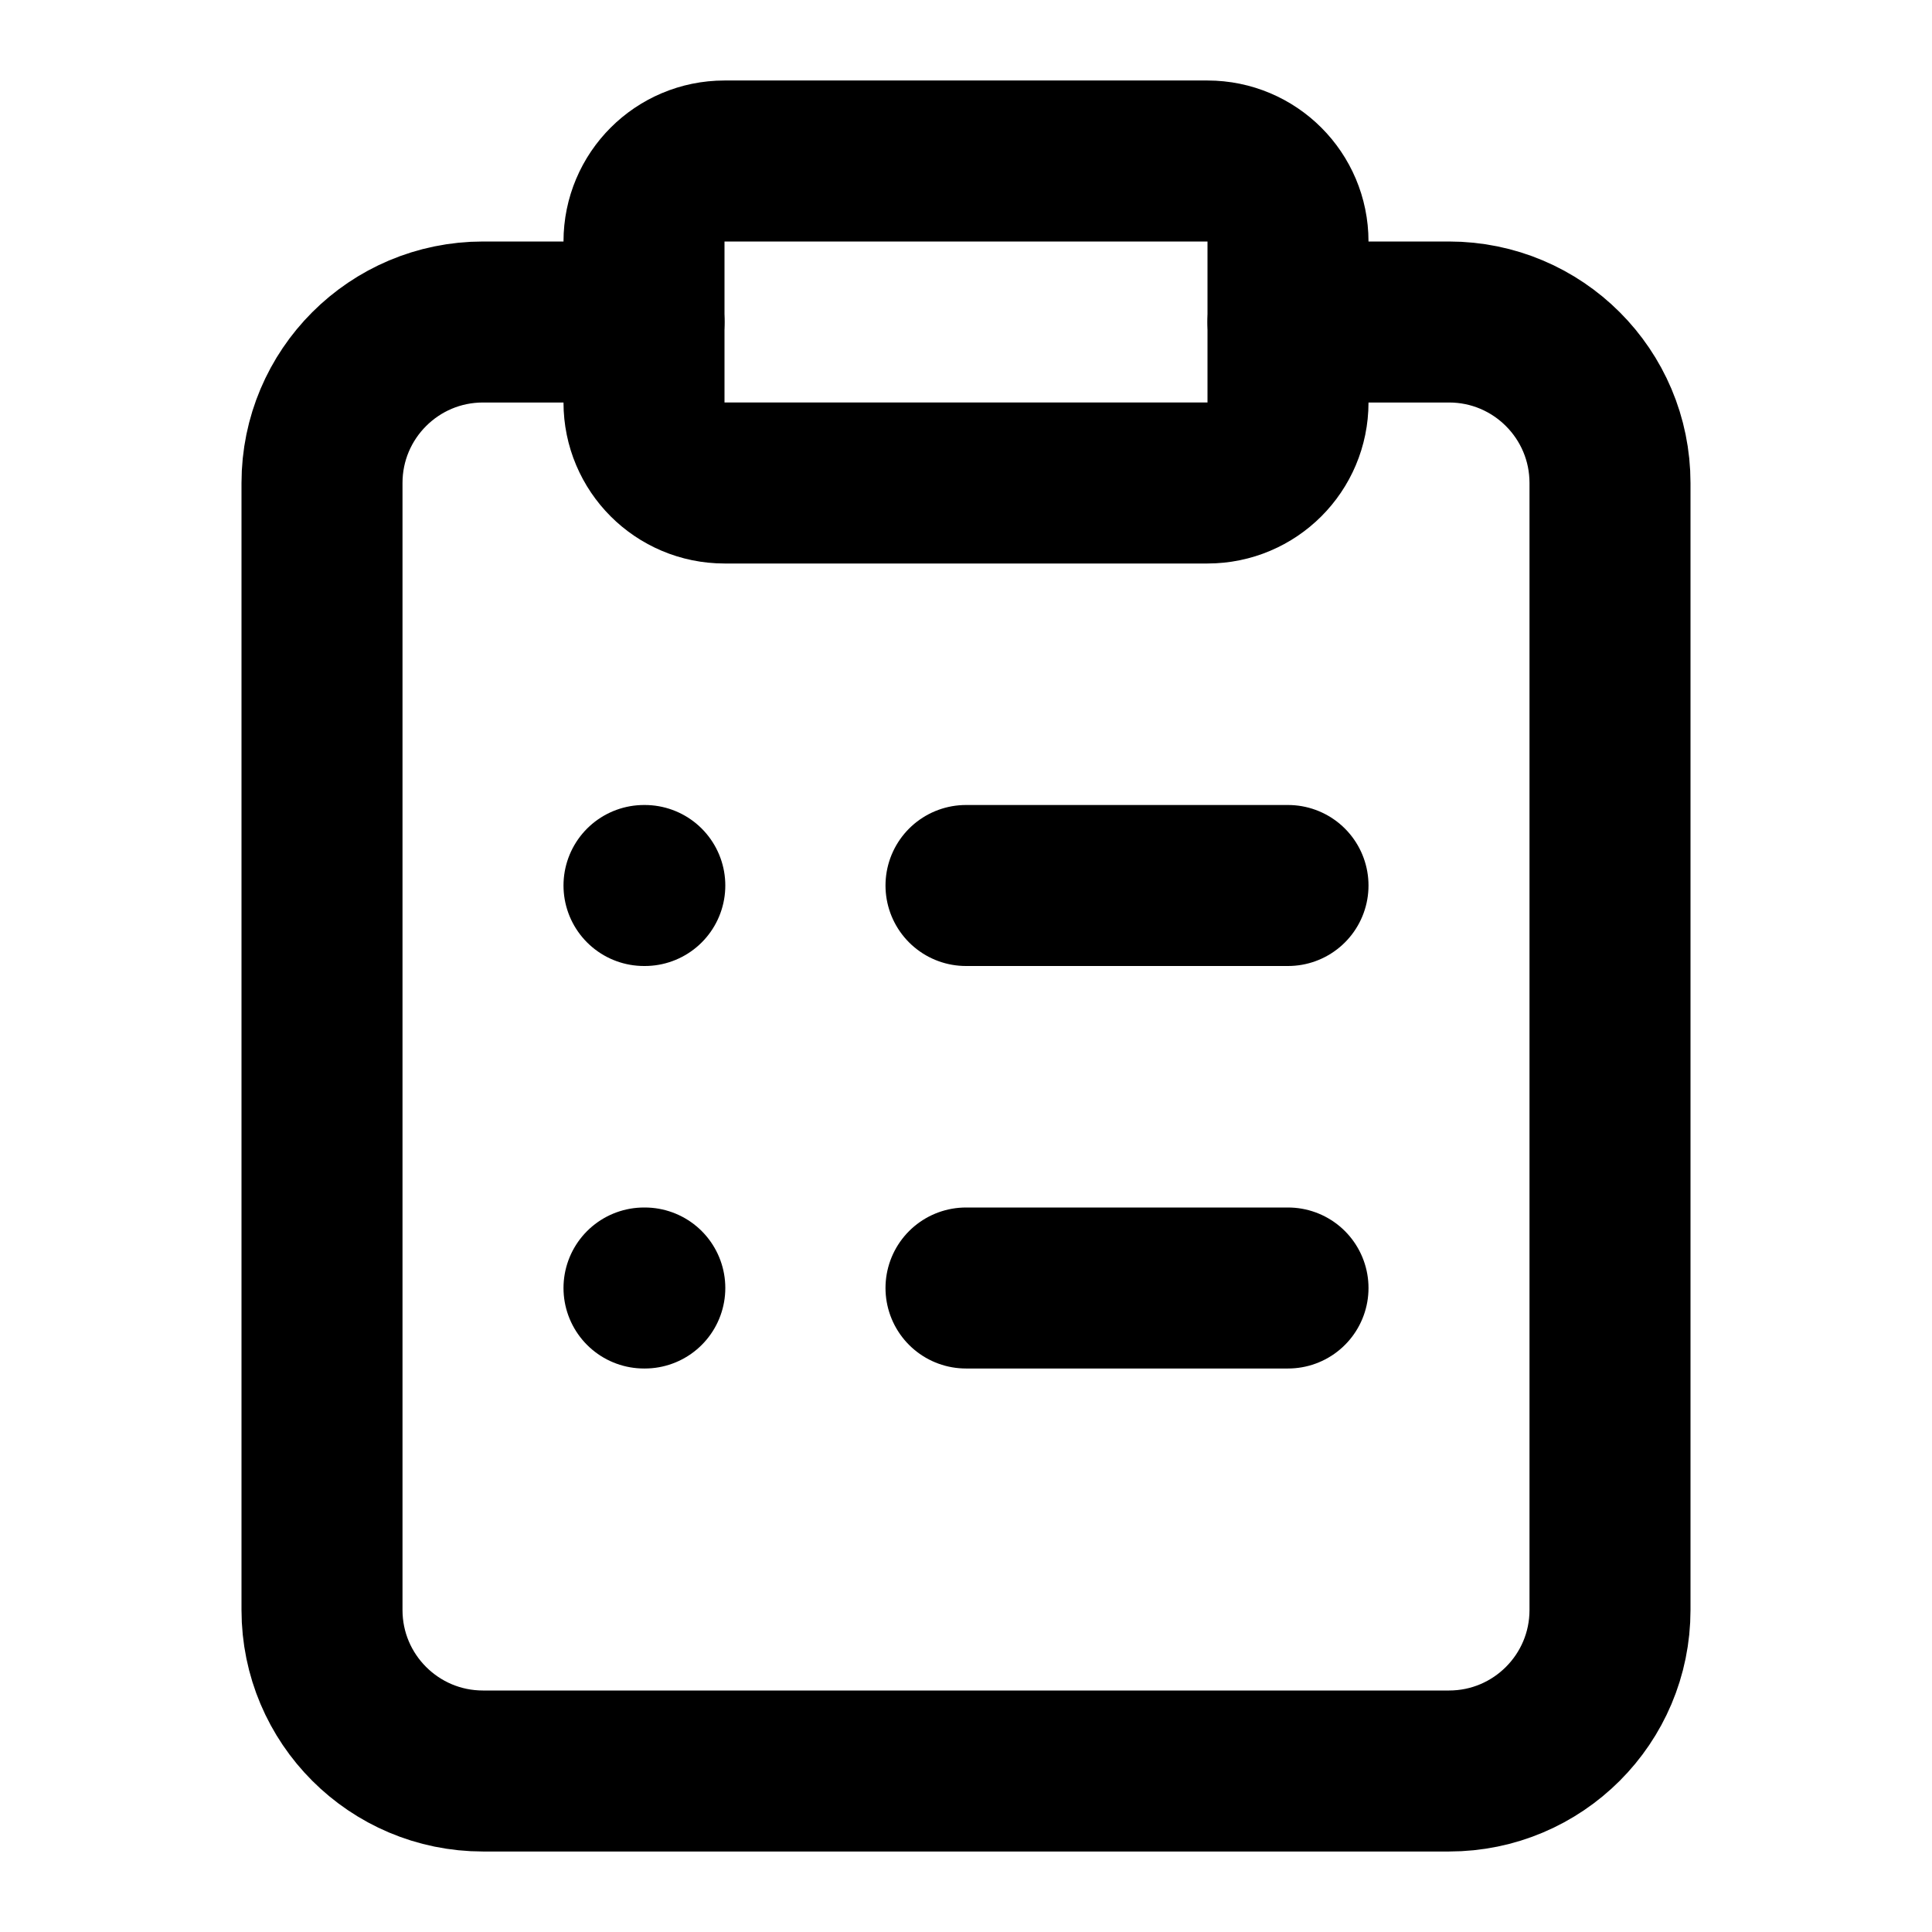
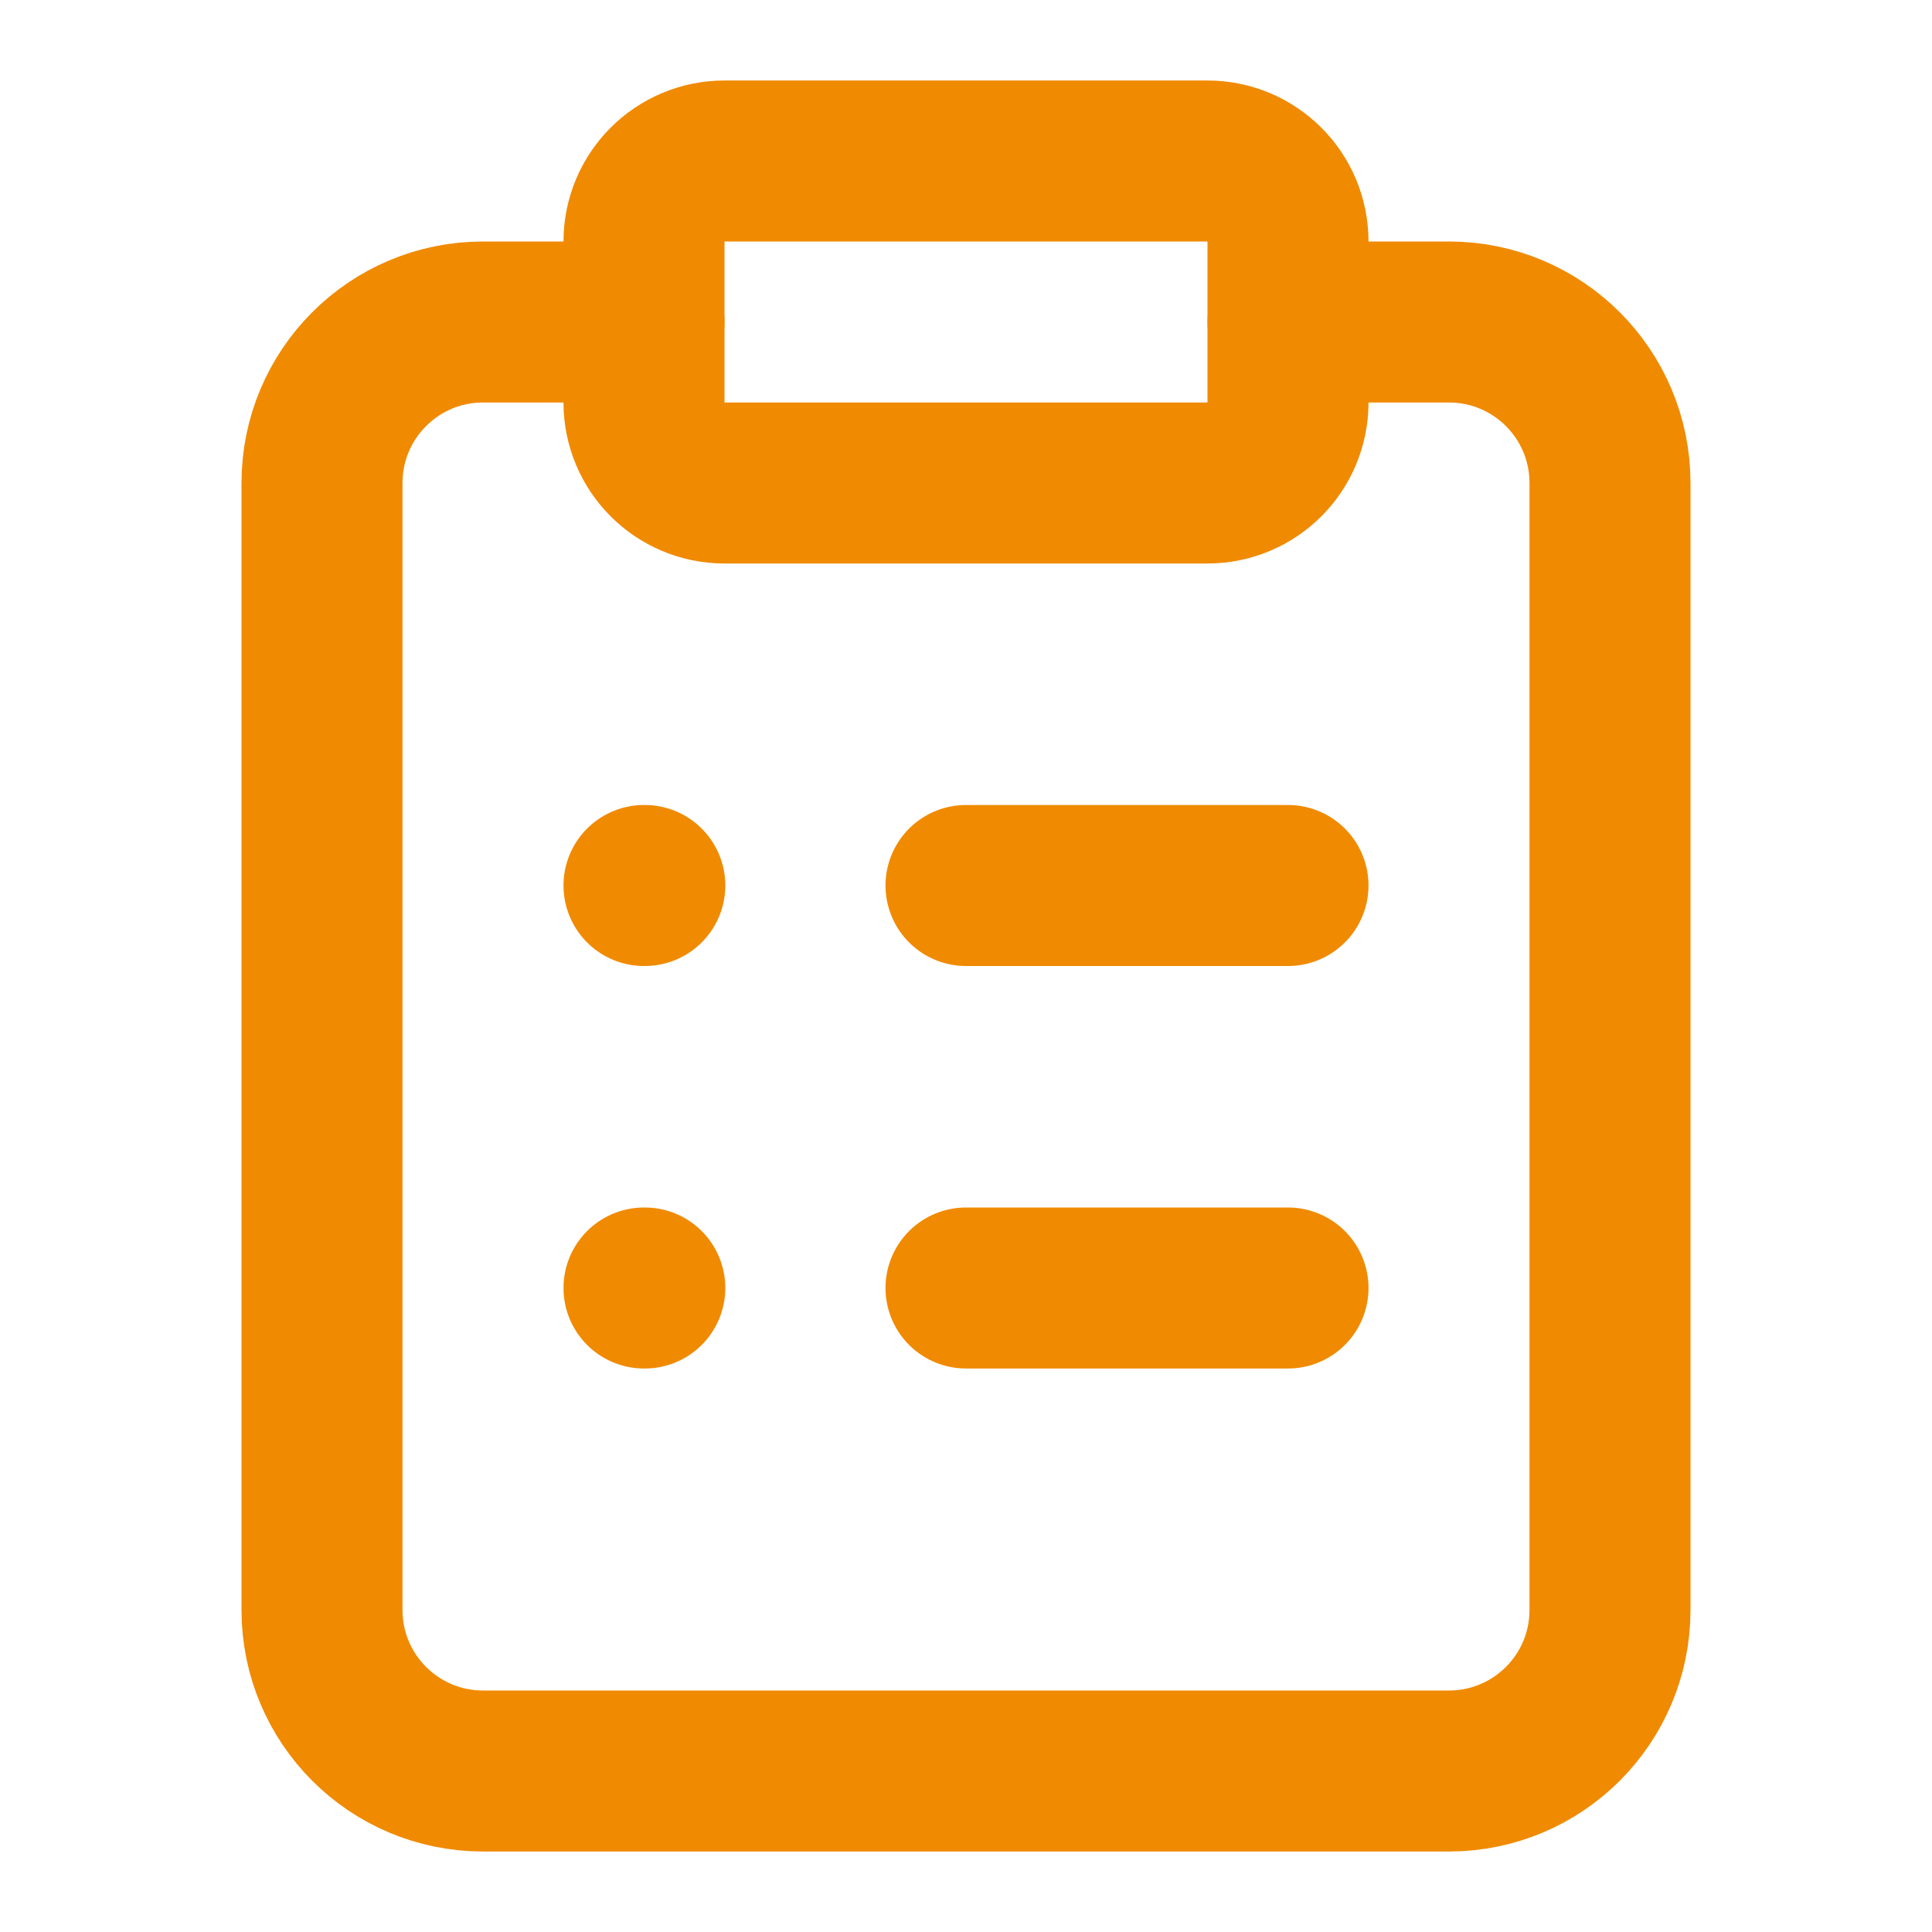
- <svg xmlns="http://www.w3.org/2000/svg" width="32" height="32" viewBox="0 0 24 24" fill="none" stroke="currentColor" stroke-width="2" stroke-linecap="round" stroke-linejoin="round" class="lucide lucide-clipboard-list-icon lucide-clipboard-list">
+ <svg xmlns="http://www.w3.org/2000/svg" width="32" height="32" viewBox="0 0 24 24" fill="none" stroke="#F08A00" stroke-width="2" stroke-linecap="round" stroke-linejoin="round" class="lucide lucide-clipboard-list-icon lucide-clipboard-list">
  <rect width="8" height="4" x="8" y="2" rx="1" ry="1" />
  <path d="M16 4h2a2 2 0 0 1 2 2v14a2 2 0 0 1-2 2H6a2 2 0 0 1-2-2V6a2 2 0 0 1 2-2h2" />
  <path d="M12 11h4" />
  <path d="M12 16h4" />
  <path d="M8 11h.01" />
  <path d="M8 16h.01" />
</svg>
